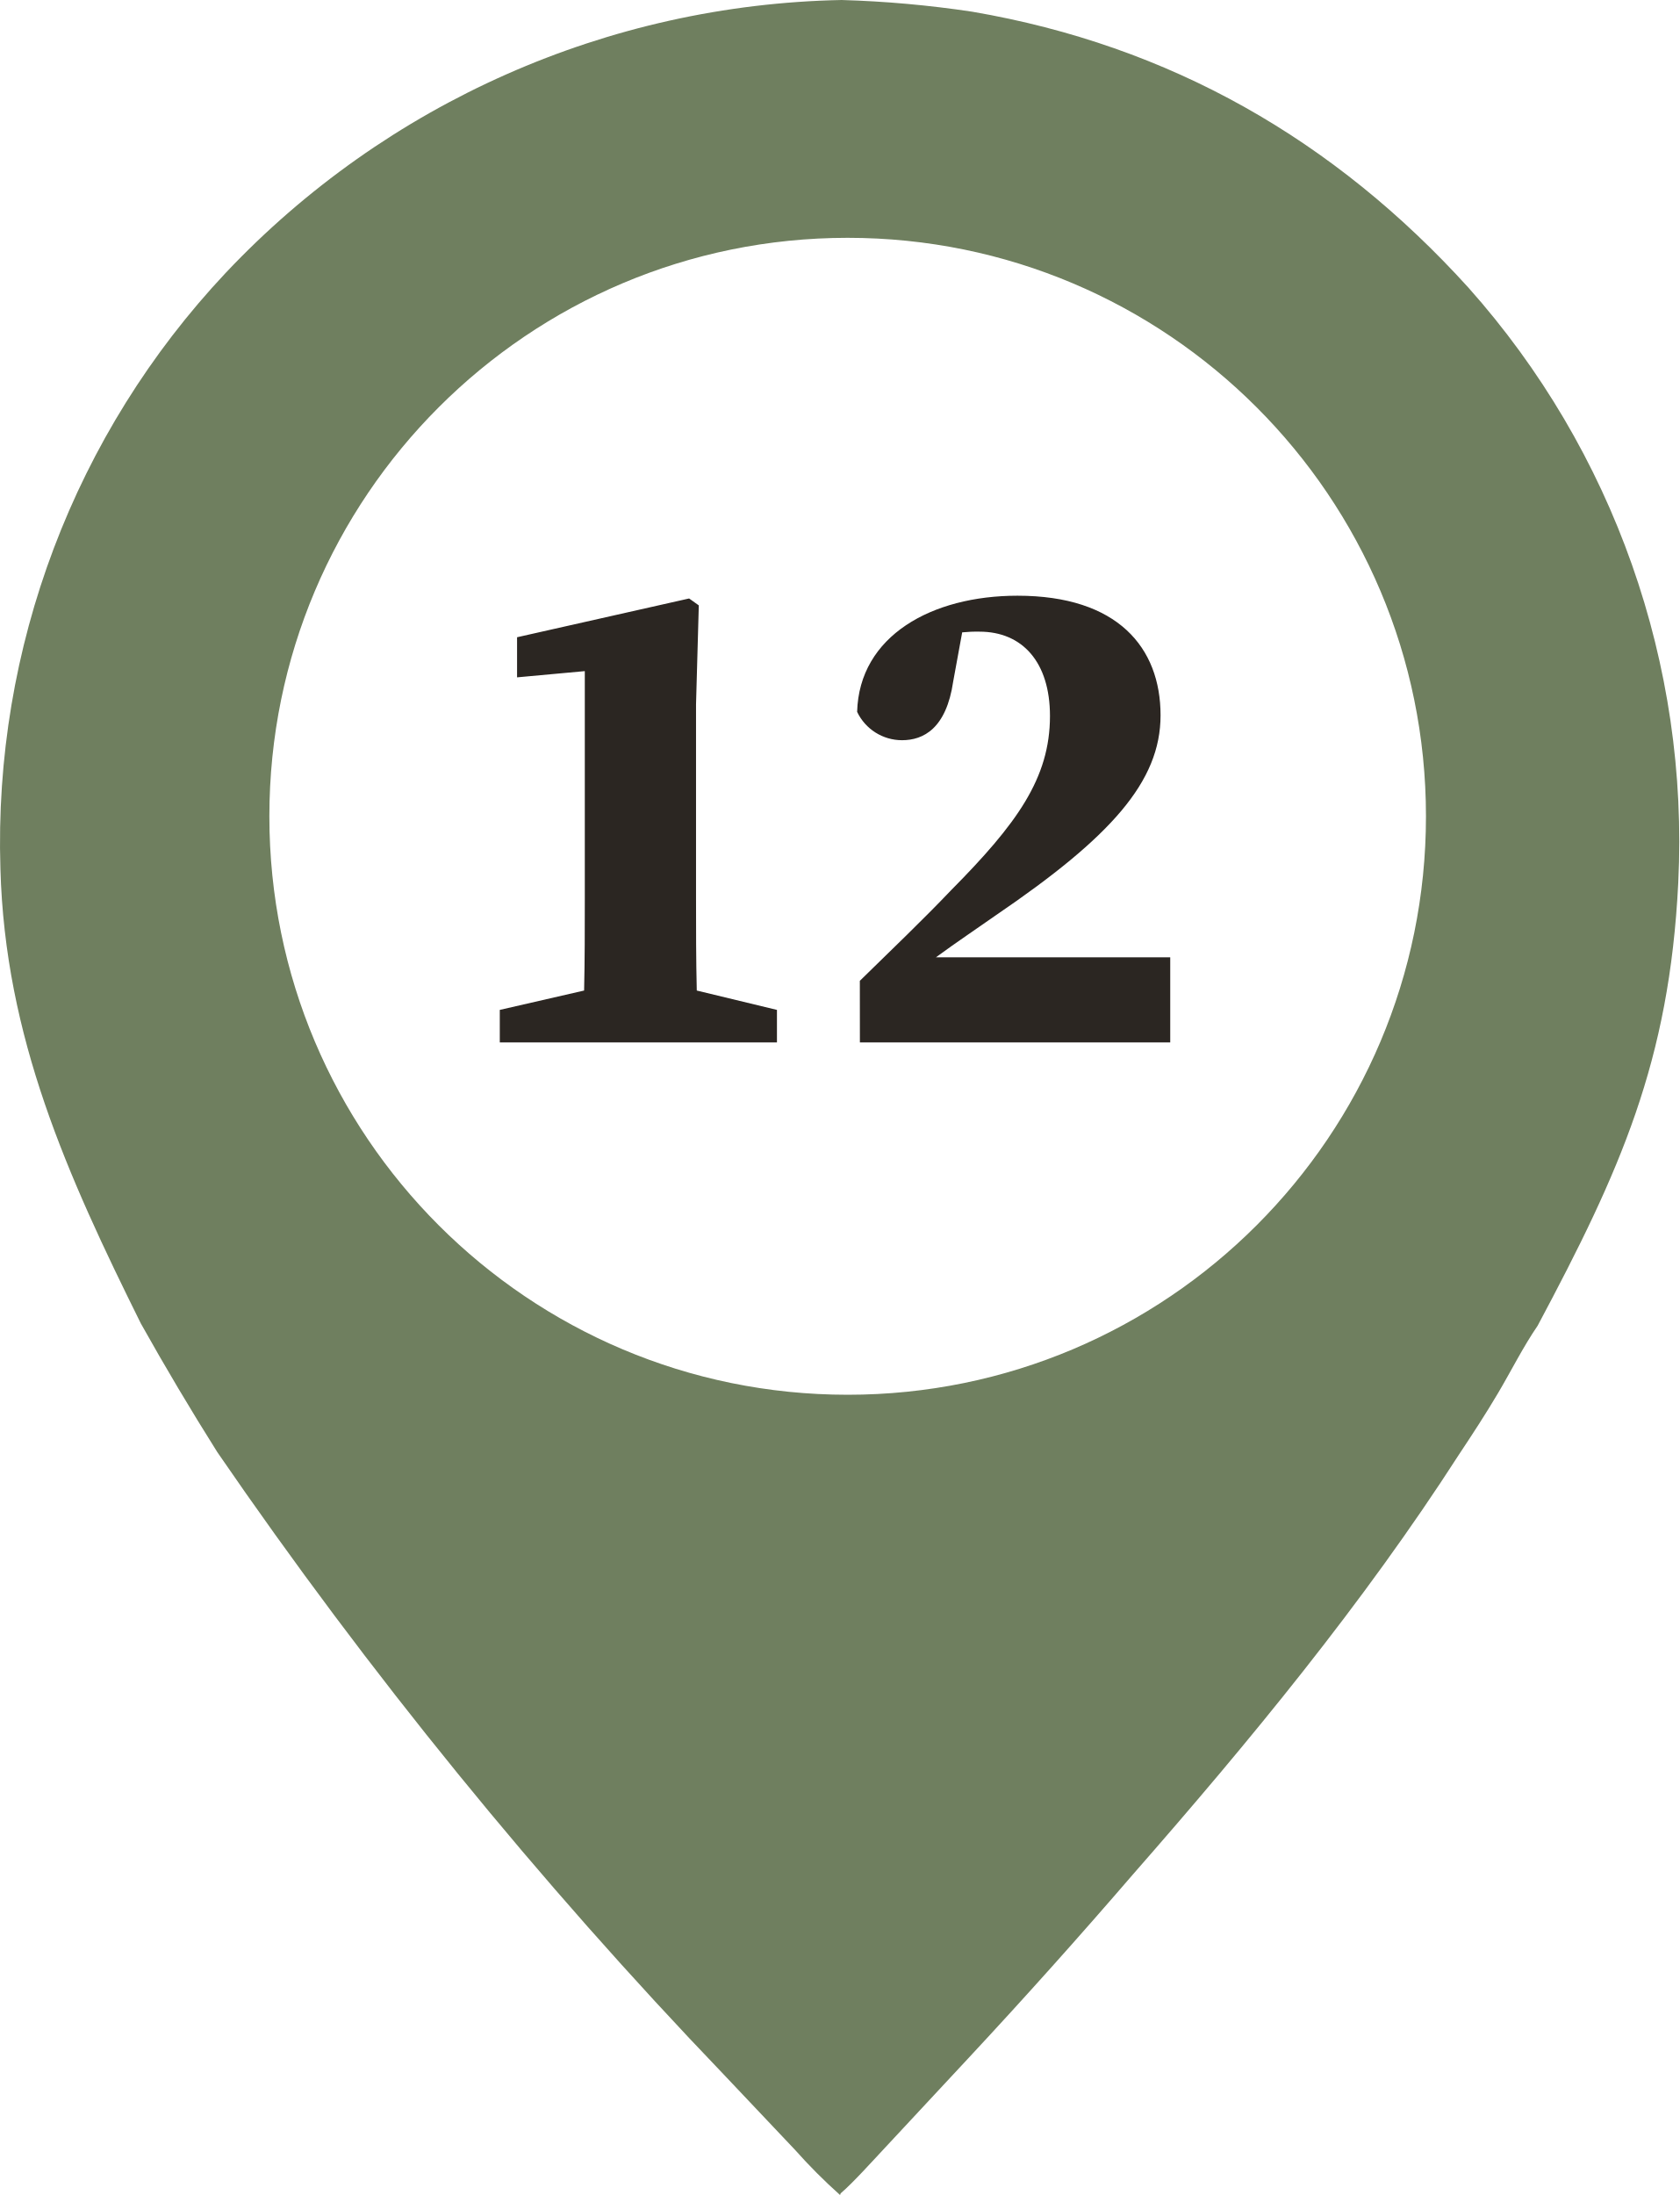
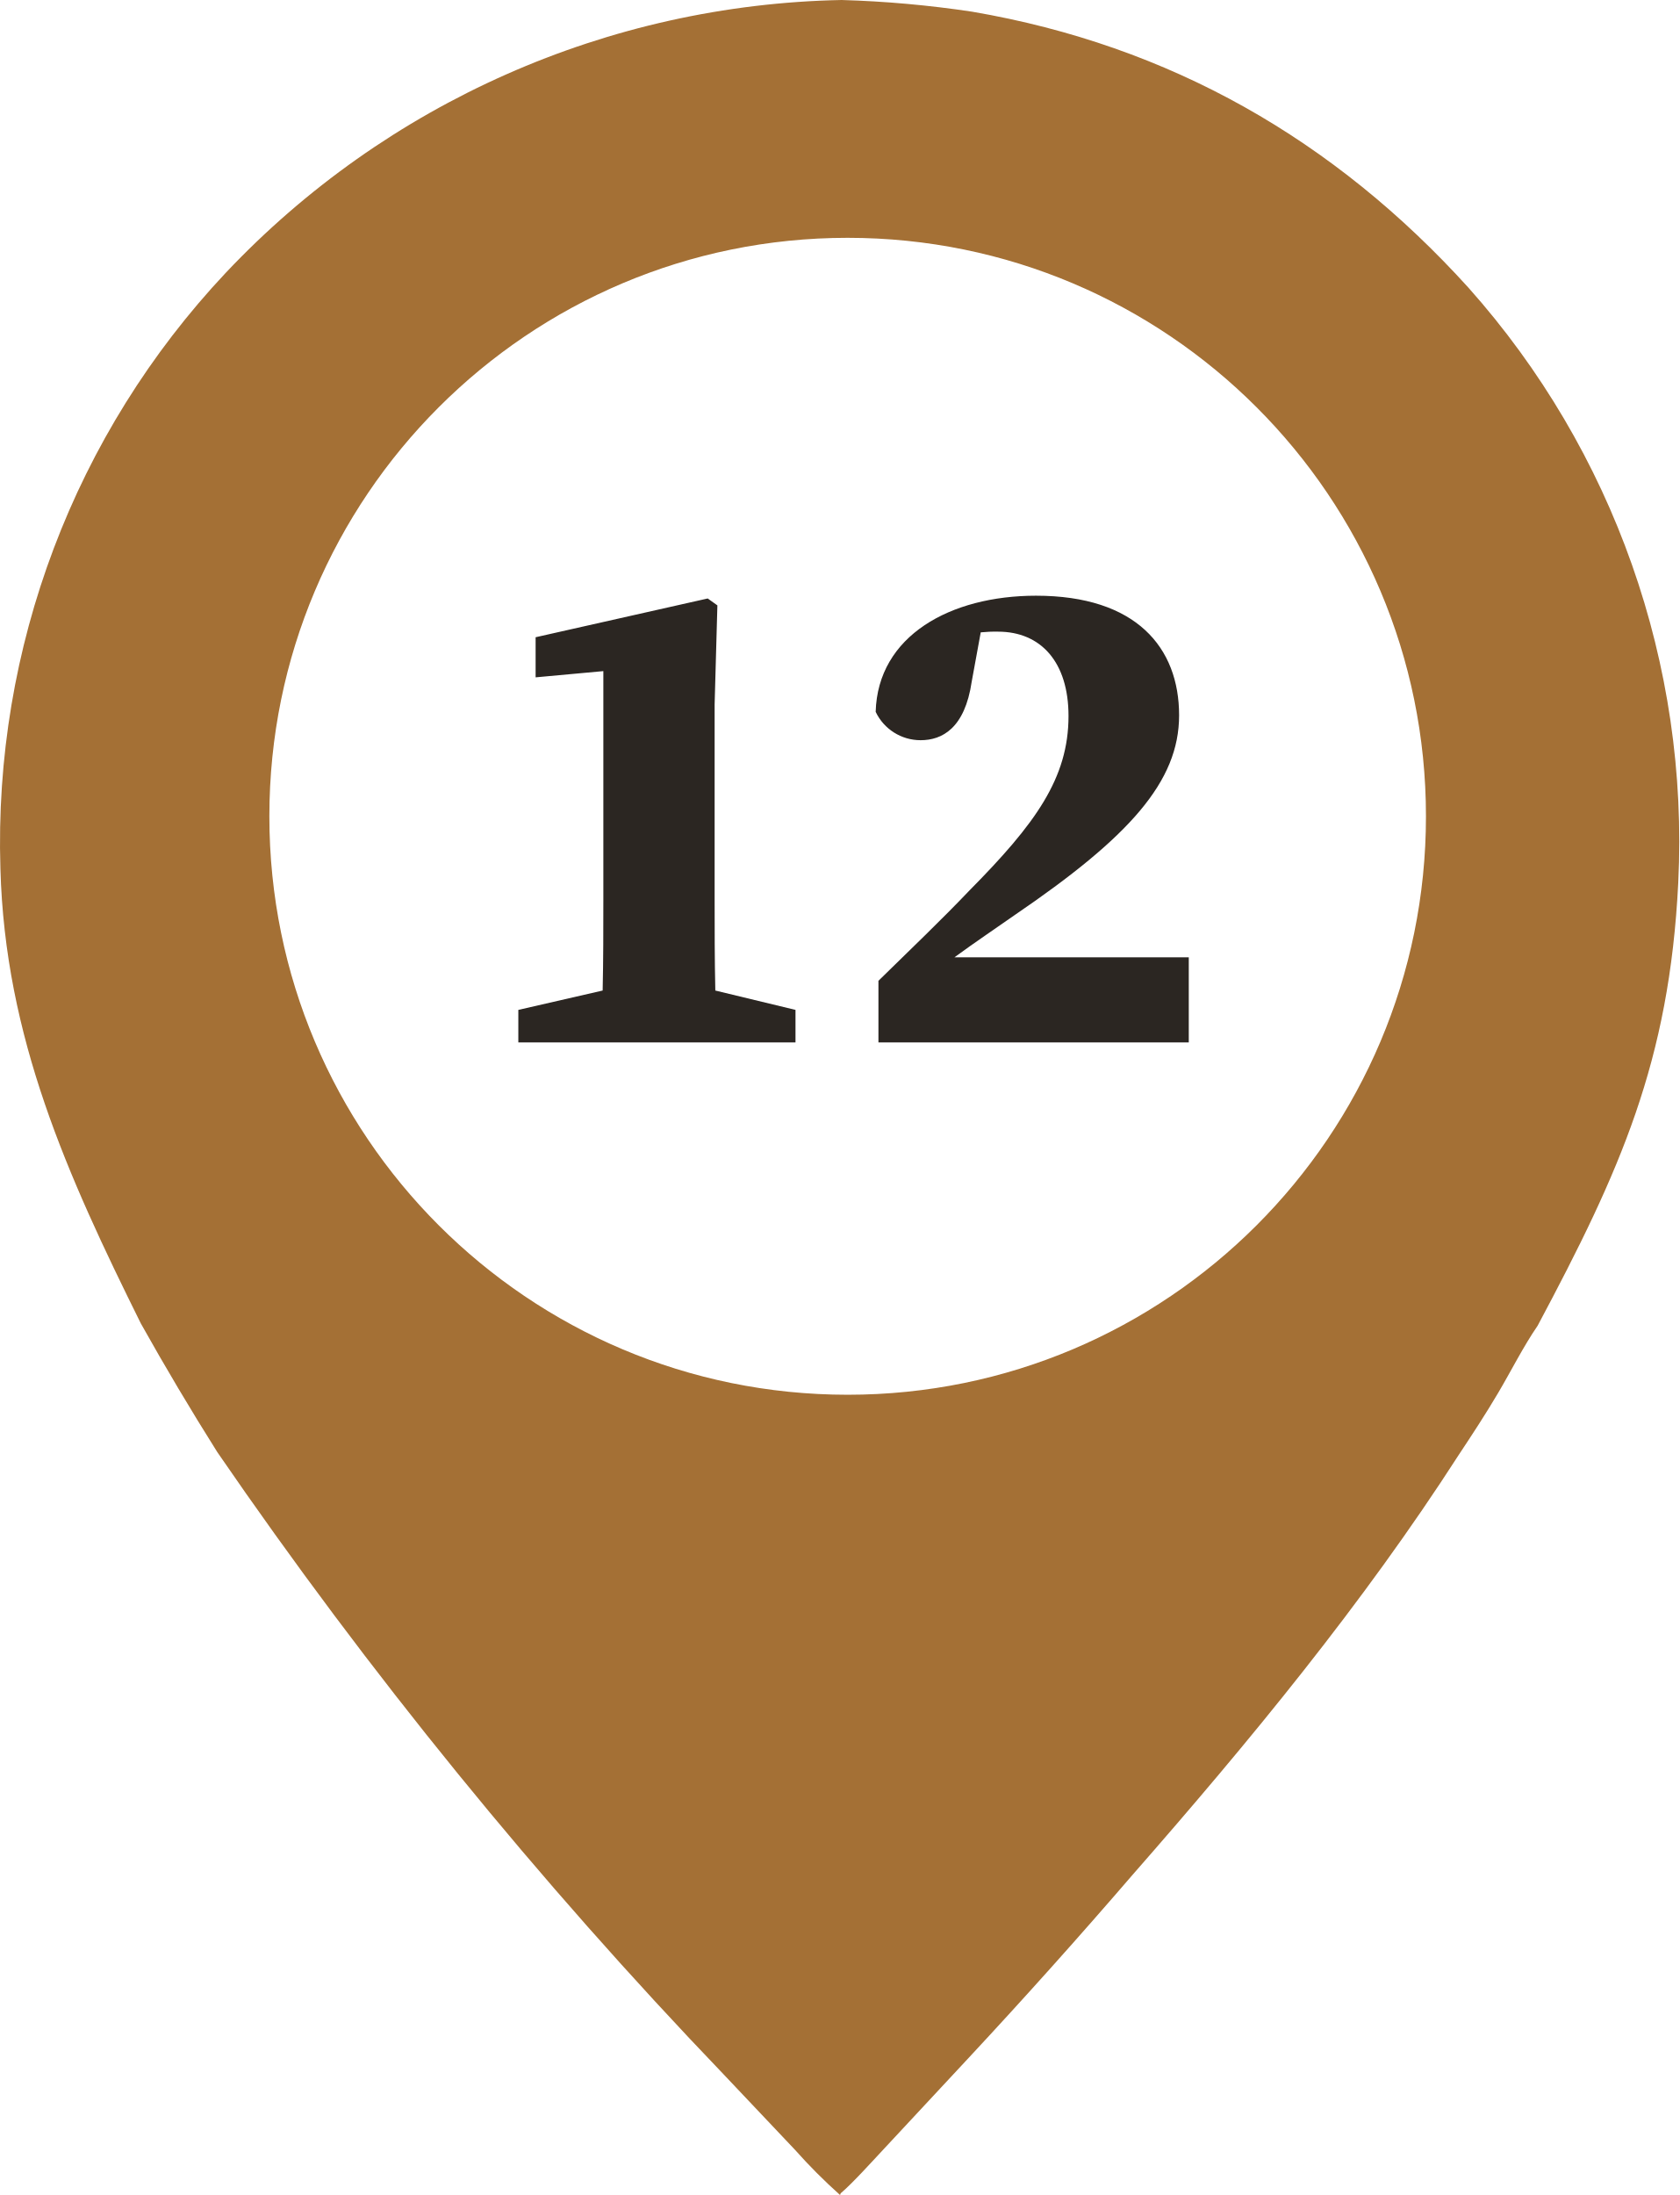
- <svg xmlns="http://www.w3.org/2000/svg" width="157.924" height="206.361" viewBox="0 0 157.924 206.361">
+ <svg xmlns="http://www.w3.org/2000/svg" width="157.924" height="206.362" viewBox="0 0 157.924 206.362">
  <defs>
    <clipPath id="clip-path">
-       <rect id="Retângulo_46" data-name="Retângulo 46" width="157.924" height="206.362" fill="#6f7f5f" />
+       <rect id="Retângulo_46" data-name="Retângulo 46" width="157.924" height="206.362" fill="#8c6a4a" />
    </clipPath>
  </defs>
-   <g id="NUSMAD_Mod03_marco-12" transform="translate(20109 10939.181)">
-     <g id="Grupo_708" data-name="Grupo 708" transform="translate(-20109 -10939.181)">
+   <g id="n12" transform="translate(24592.441 -4654.426)">
+     <g id="Grupo_731" data-name="Grupo 731" transform="translate(-24592.441 4654.426)">
      <g id="Grupo_47" data-name="Grupo 47" transform="translate(0 0)" clip-path="url(#clip-path)">
-         <path id="Caminho_237" data-name="Caminho 237" d="M138.1,27.051C125.5,13.144,110.036,4.282,91.426,1.1A102.418,102.418,0,0,0,79.149,0,81.855,81.855,0,0,0,21.228,25.65,78.2,78.2,0,0,0,.039,81.67c.432,15.866,6.3,28.83,13.21,42.763q3.438,6.138,7.191,12.094a463.258,463.258,0,0,0,47.617,58.5l6.709,7.09A52.082,52.082,0,0,0,79,206.362l.059-.16c1.114-.936,3.056-3.1,4.117-4.229l7.957-8.544q7.862-8.445,15.393-17.187c10.965-12.514,21.646-25.466,30.664-39.472,1.28-1.927,2.515-3.813,3.693-5.806,1.227-2.071,2.37-4.368,3.721-6.331,7.766-14.562,12.387-24.825,13.222-41.641A78.259,78.259,0,0,0,138.1,27.051M79.715,131.127A54.384,54.384,0,1,1,134.1,76.743a54.384,54.384,0,0,1-54.384,54.384" transform="translate(0 0)" fill="#6f7f5f" />
+         <path id="Caminho_237" data-name="Caminho 237" d="M138.1,27.051C125.5,13.144,110.036,4.282,91.426,1.1A102.418,102.418,0,0,0,79.149,0,81.855,81.855,0,0,0,21.228,25.65,78.2,78.2,0,0,0,.039,81.67c.432,15.866,6.3,28.83,13.21,42.763q3.438,6.138,7.191,12.094a463.258,463.258,0,0,0,47.617,58.5l6.709,7.09A52.082,52.082,0,0,0,79,206.362l.059-.16c1.114-.936,3.056-3.1,4.117-4.229l7.957-8.544q7.862-8.445,15.393-17.187c10.965-12.514,21.646-25.466,30.664-39.472,1.28-1.927,2.515-3.813,3.693-5.806,1.227-2.071,2.37-4.368,3.721-6.331,7.766-14.562,12.387-24.825,13.222-41.641A78.259,78.259,0,0,0,138.1,27.051M79.715,131.127A54.384,54.384,0,1,1,134.1,76.743a54.384,54.384,0,0,1-54.384,54.384" transform="translate(0 0)" fill="#a47035" />
      </g>
    </g>
-     <path id="Caminho_2258" data-name="Caminho 2258" d="M4.745,0H30.81V-3.055l-7.54-1.82C23.2-7.8,23.2-10.66,23.2-13.52V-31.785l.26-9.3-.91-.65L6.37-38.09v3.77l6.37-.585V-13.52c0,2.86,0,5.785-.065,8.645l-7.93,1.82ZM38.61,0H67.795V-8H45.76c1.95-1.43,3.9-2.73,5.655-3.965,10.79-7.345,15.47-12.545,15.47-18.785,0-6.37-4.03-11.245-13.455-11.245-8.06,0-14.885,3.77-15.08,10.92a4.673,4.673,0,0,0,4.225,2.665c2.015,0,4.16-1.1,4.81-5.525l.845-4.615a13.586,13.586,0,0,1,1.625-.065c4.03,0,6.63,2.86,6.63,7.93,0,5.85-3.12,10.14-9.3,16.38-2.6,2.73-5.59,5.59-8.58,8.515Z" transform="translate(-20066.744 -10841.181)" fill="#2b2622" />
+     <path id="Caminho_2282" data-name="Caminho 2282" d="M4.745,0H30.81V-3.055l-7.54-1.82c-.065-2.925-.065-5.785-.065-8.645V-31.785l.26-9.3-.91-.65L6.37-38.09v3.77l6.37-.585V-13.52c0,2.86,0,5.785-.065,8.645l-7.93,1.82ZM38.61,0H67.795V-8H45.76c1.95-1.43,3.9-2.73,5.655-3.965,10.79-7.345,15.47-12.545,15.47-18.785,0-6.37-4.03-11.245-13.455-11.245-8.06,0-14.885,3.77-15.08,10.92a4.673,4.673,0,0,0,4.225,2.665c2.015,0,4.16-1.105,4.81-5.525l.845-4.615a13.586,13.586,0,0,1,1.625-.065c4.03,0,6.63,2.86,6.63,7.93,0,5.85-3.12,10.14-9.295,16.38-2.6,2.73-5.59,5.59-8.58,8.515Z" transform="translate(-24548.441 4752.426)" fill="#2b2622" />
  </g>
</svg>
